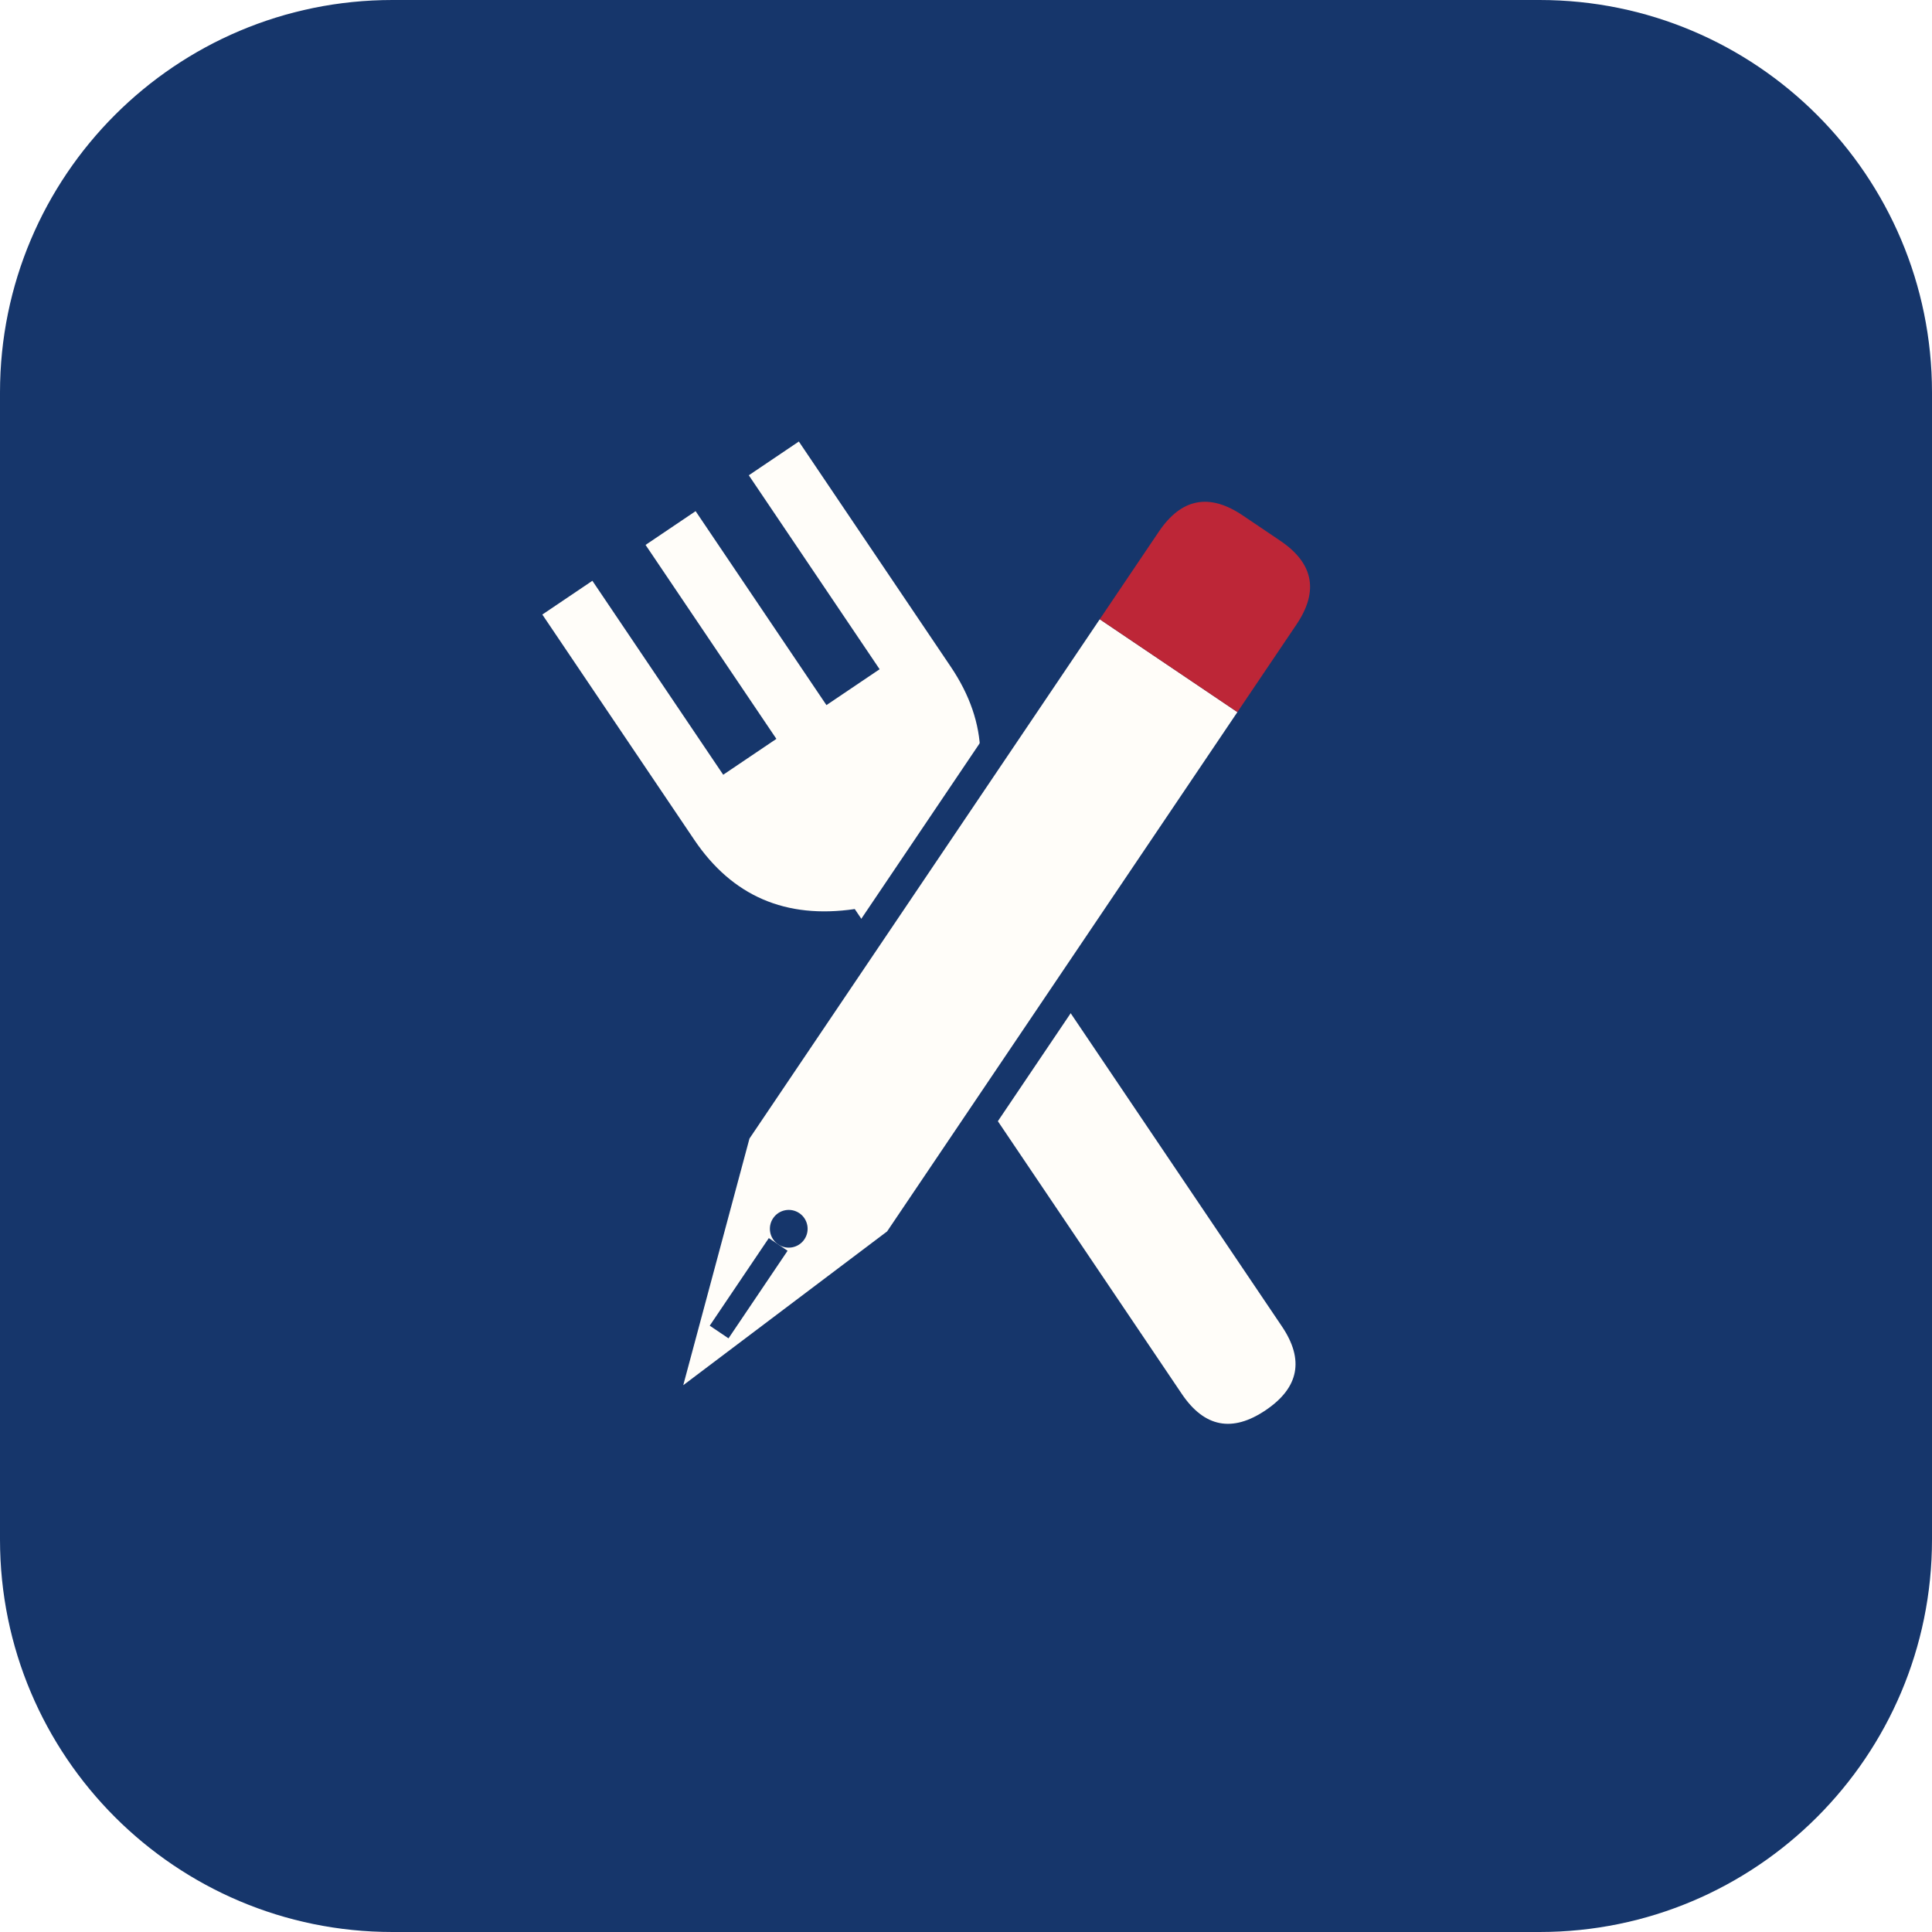
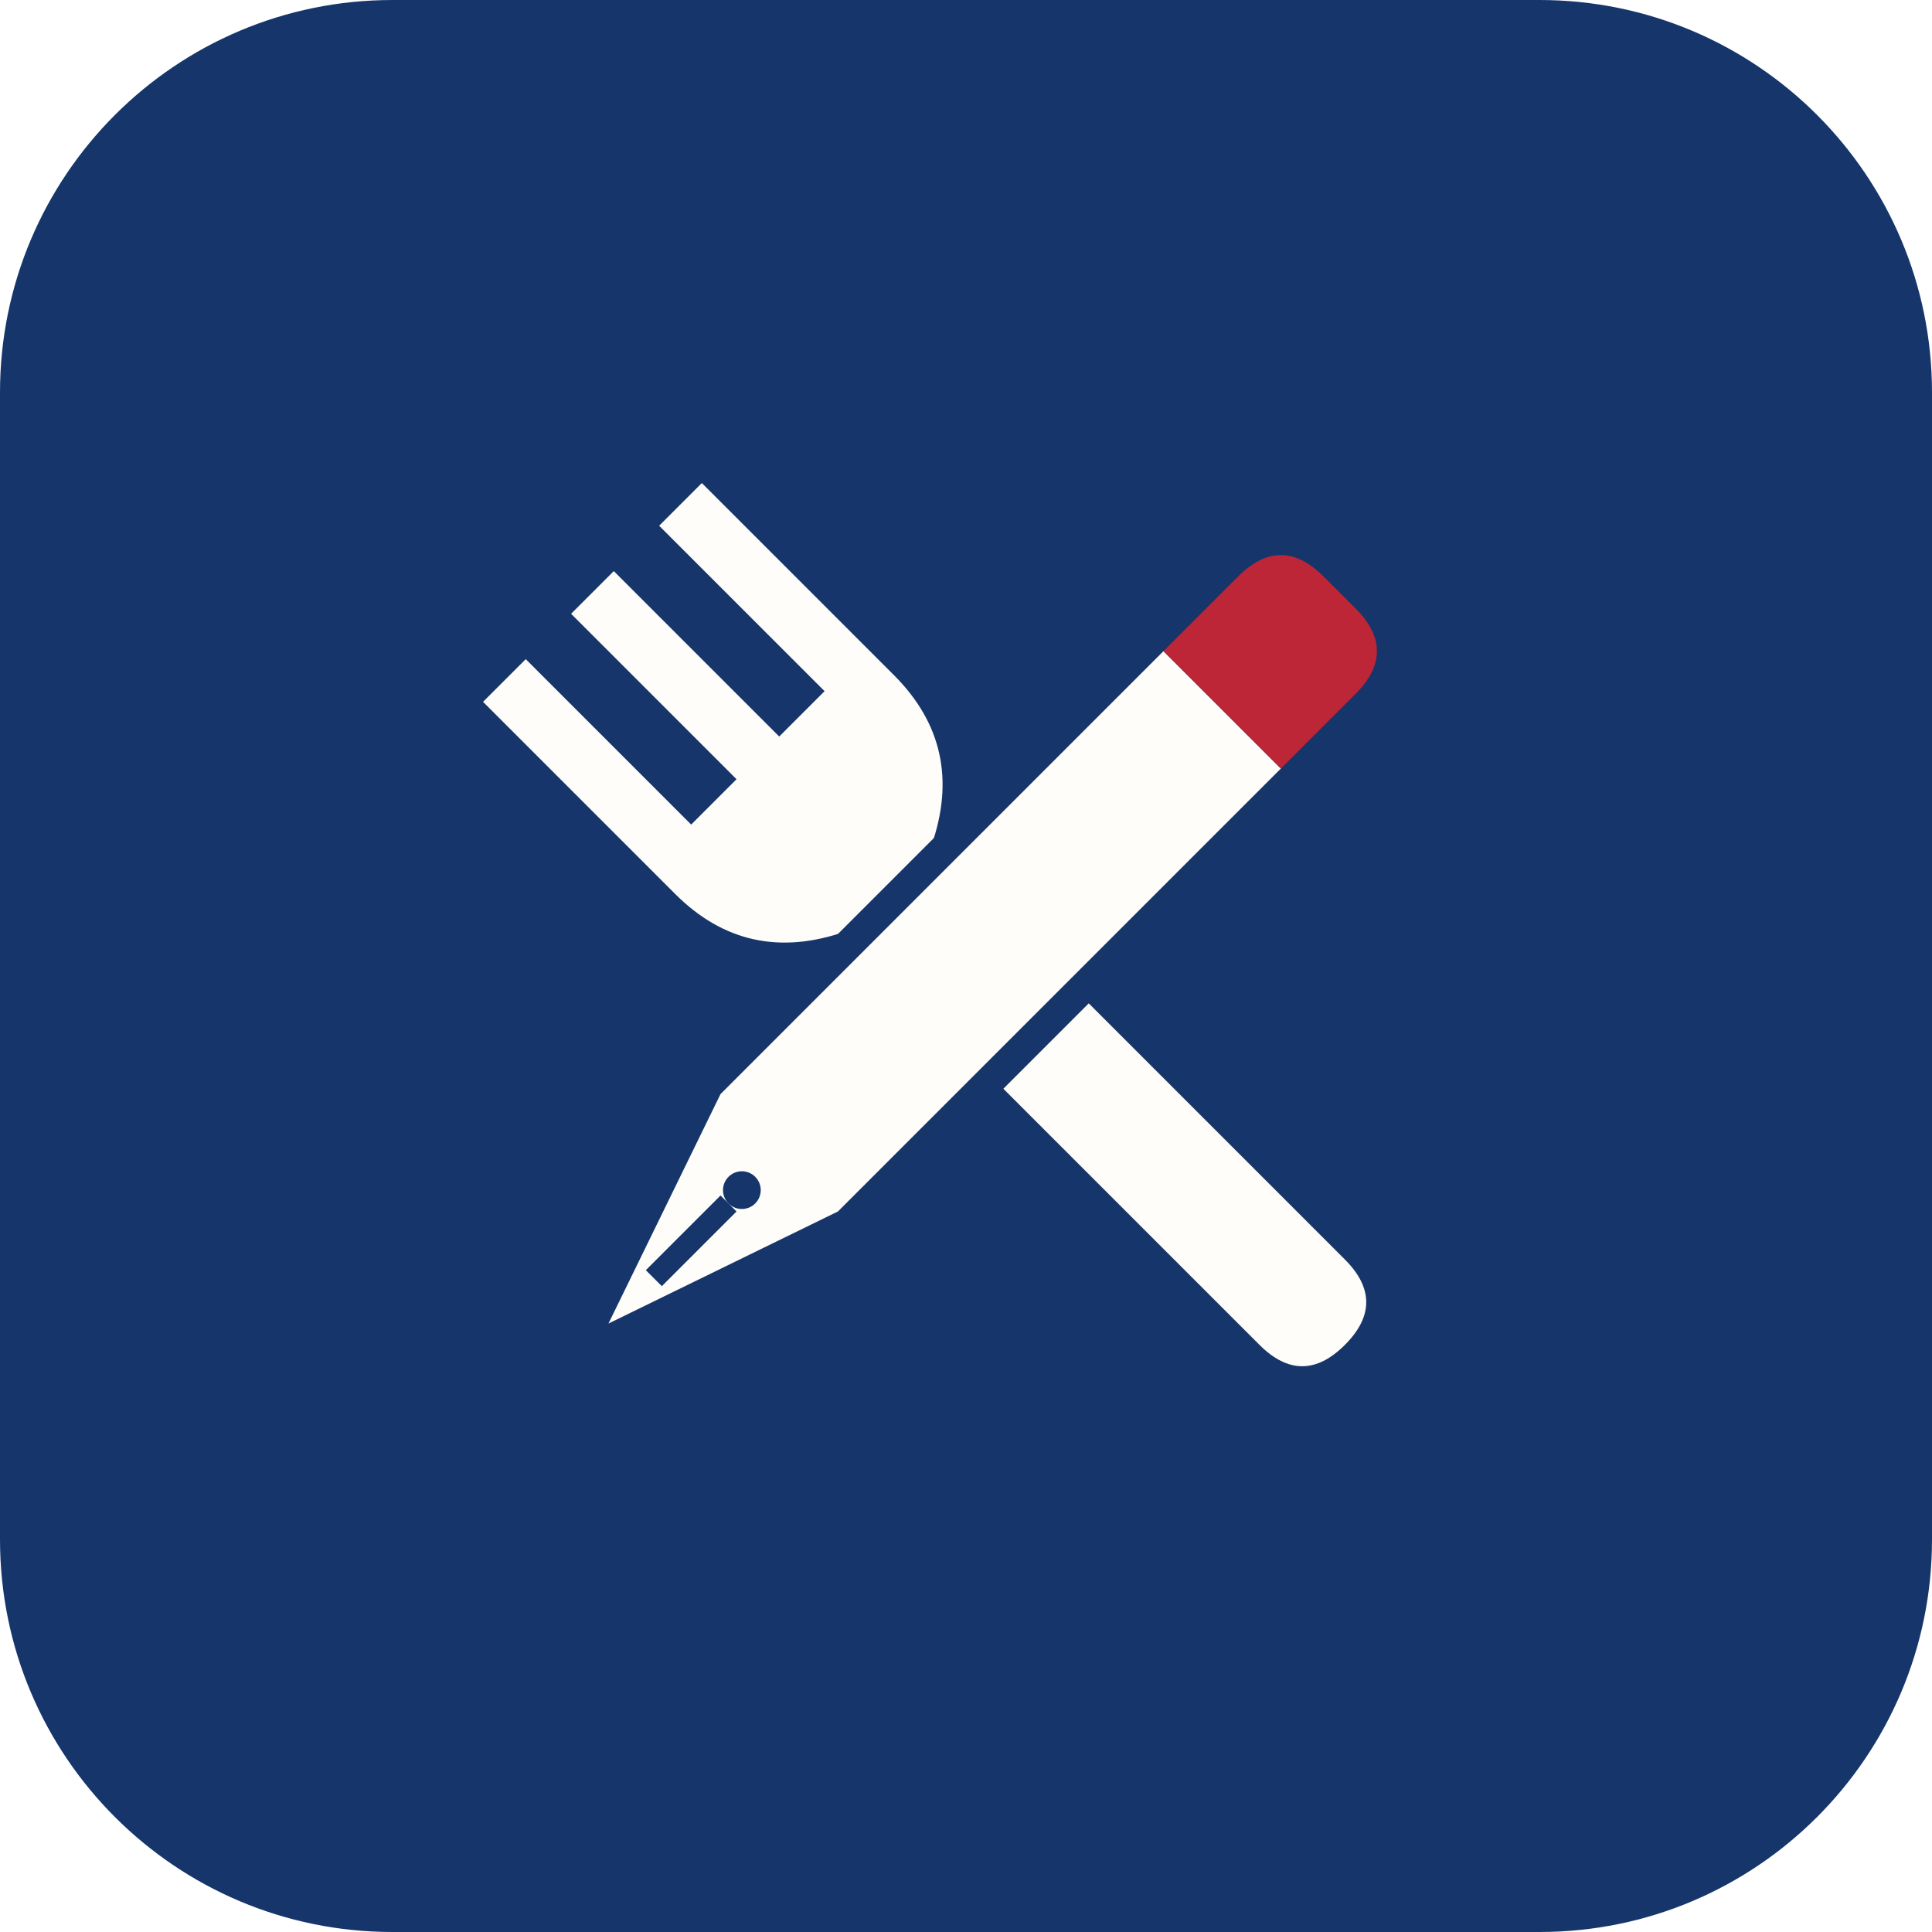
<svg xmlns="http://www.w3.org/2000/svg" viewBox="0 0 512 512">
  <rect width="512" height="512" rx="104" fill="#16366b" />
-   <g transform="rotate(-34 256 256)" fill="#fffdf9">
+   <g transform="rotate(-45 256 256)" fill="#fffdf9">
    <path d="M215 116H231V178H248V116H264V178H281V116H297V188Q297 215 272 227V382Q272 398 256 398Q240 398 240 382V227Q215 215 215 188Z" />
  </g>
-   <g transform="rotate(34 256 256)">
+   <g transform="rotate(45 256 256)">
    <path d="M234 160H278V326L256 390L234 326Z" fill="#16366b" stroke="#16366b" stroke-width="16" stroke-linejoin="round" />
    <path d="M234 160H278V326L256 390L234 326Z" fill="#fffdf9" />
    <path d="M234 160V132Q234 116 250 116H262Q278 116 278 132V160Z" fill="#bd2637" />
    <path d="M256 345V373" stroke="#16366b" stroke-width="6" />
    <circle cx="256" cy="340" r="5" fill="#16366b" />
  </g>
</svg>
